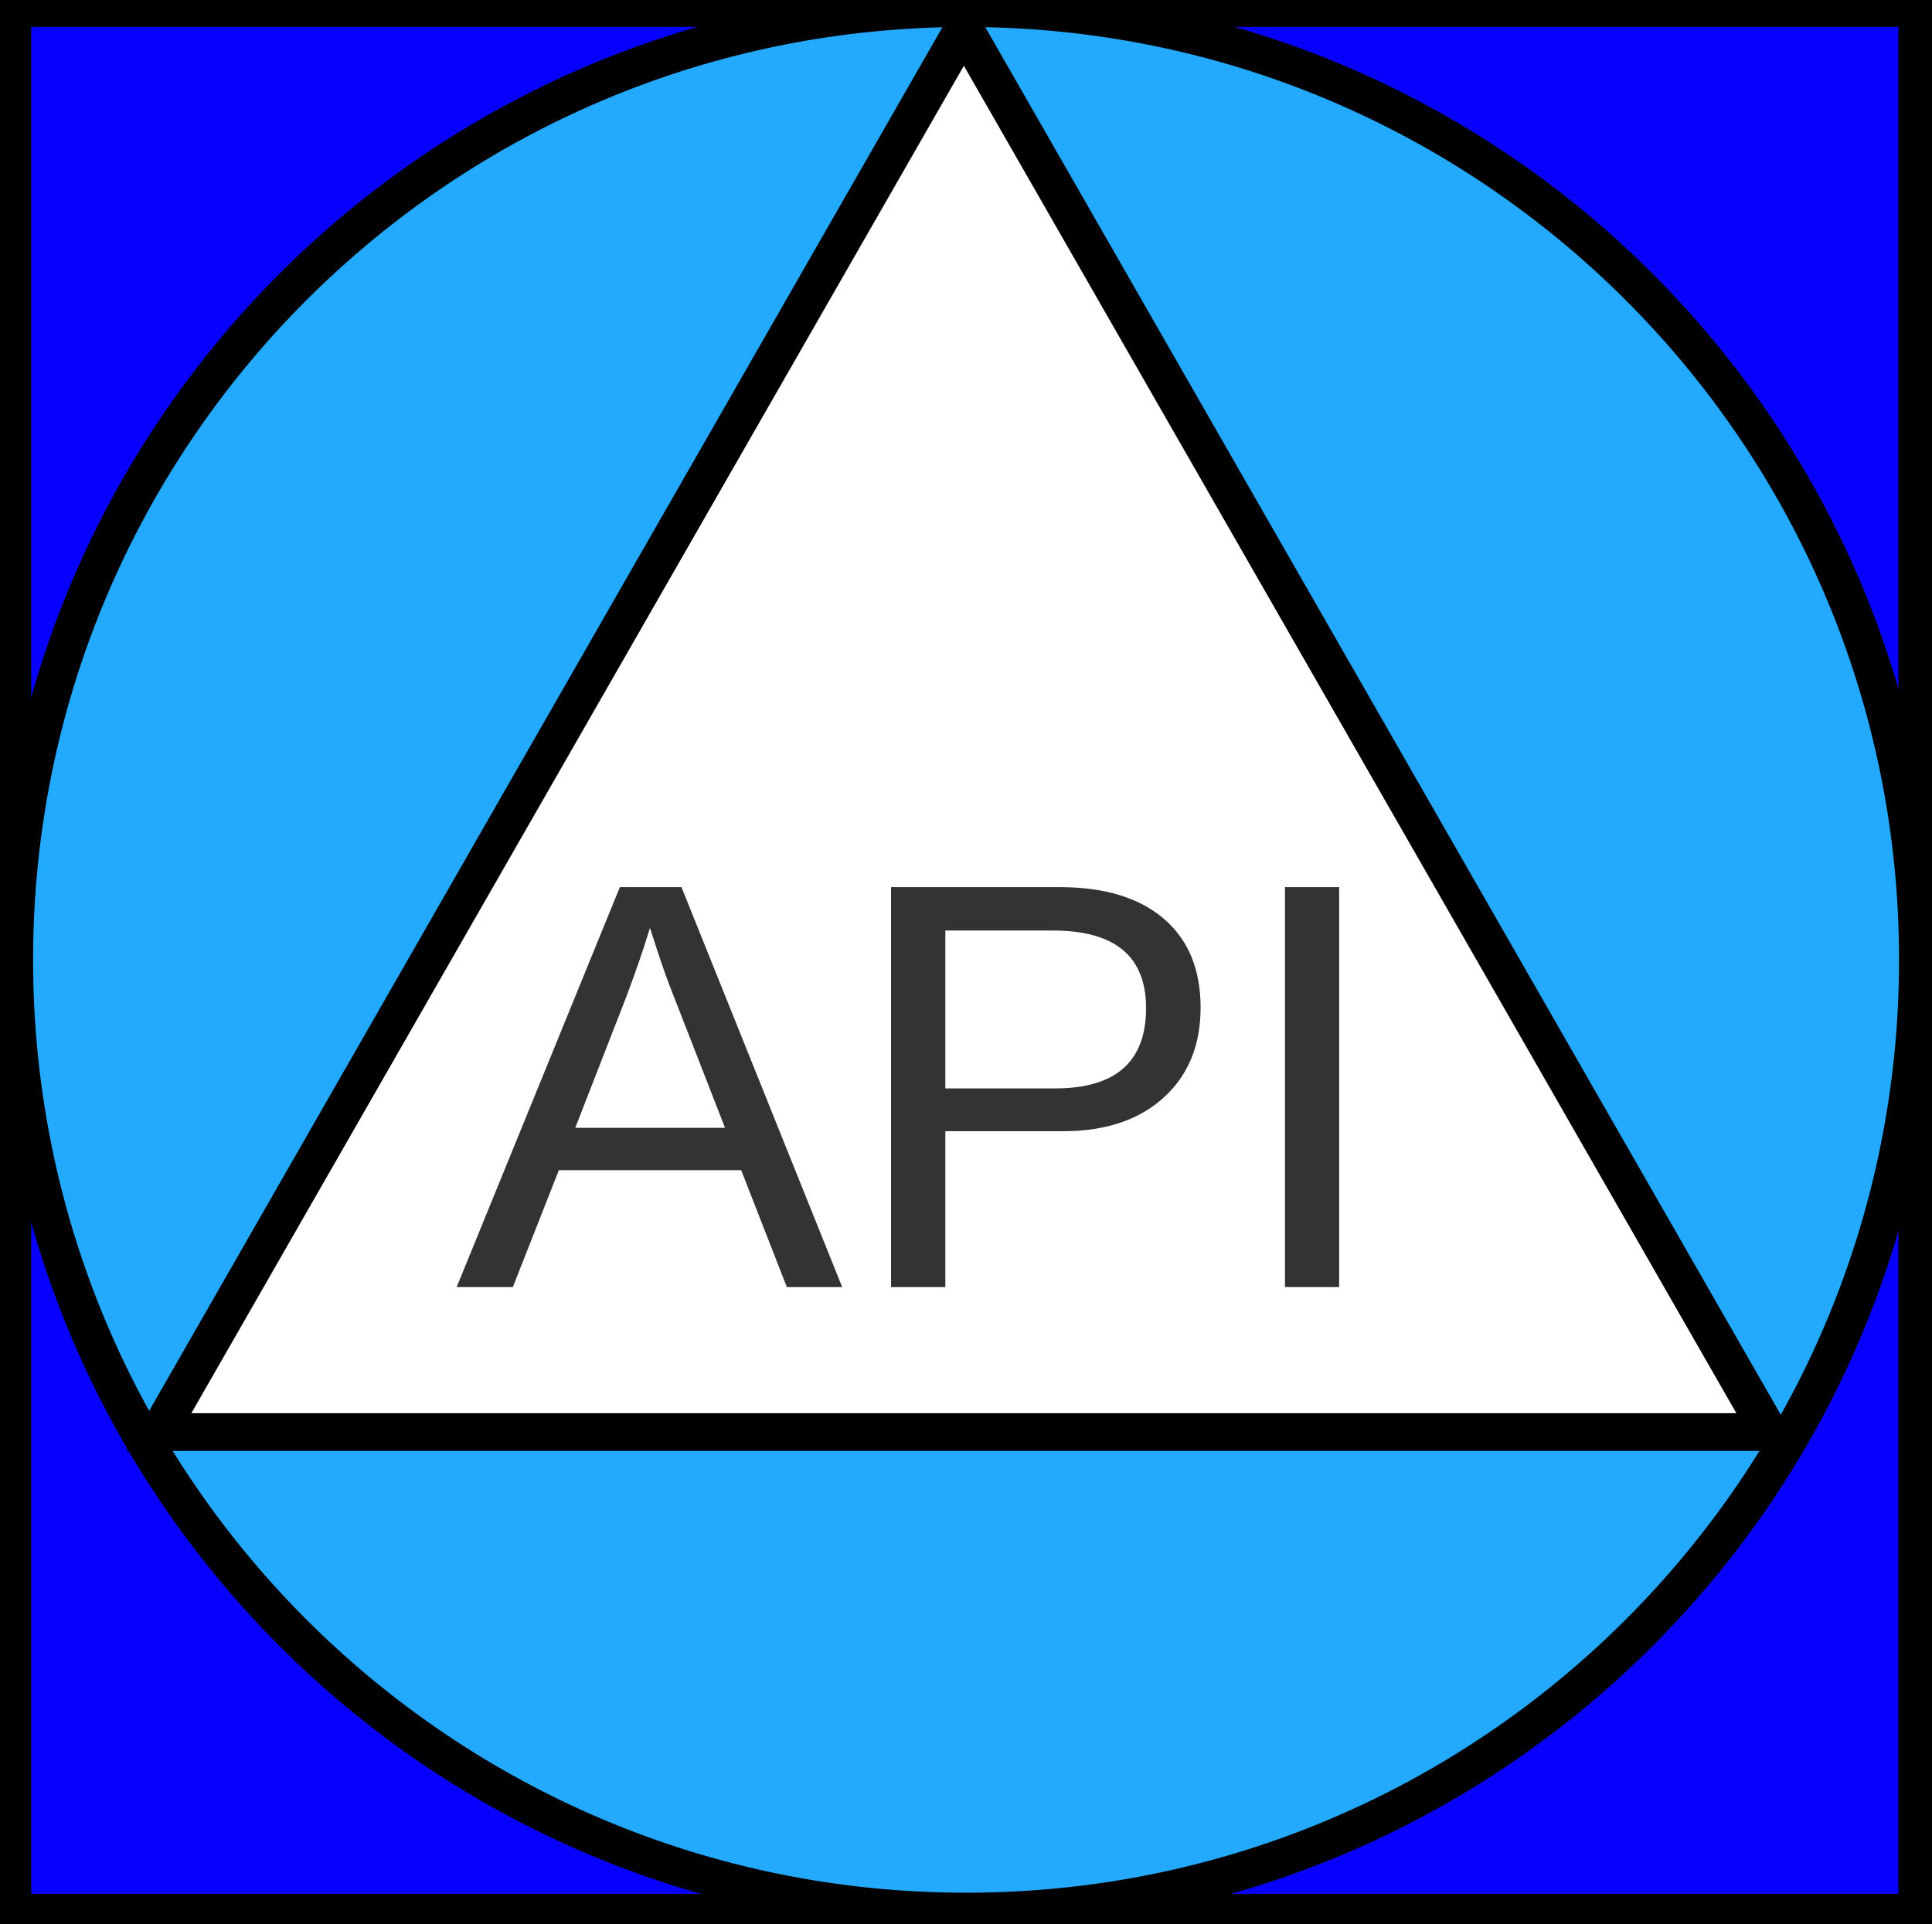
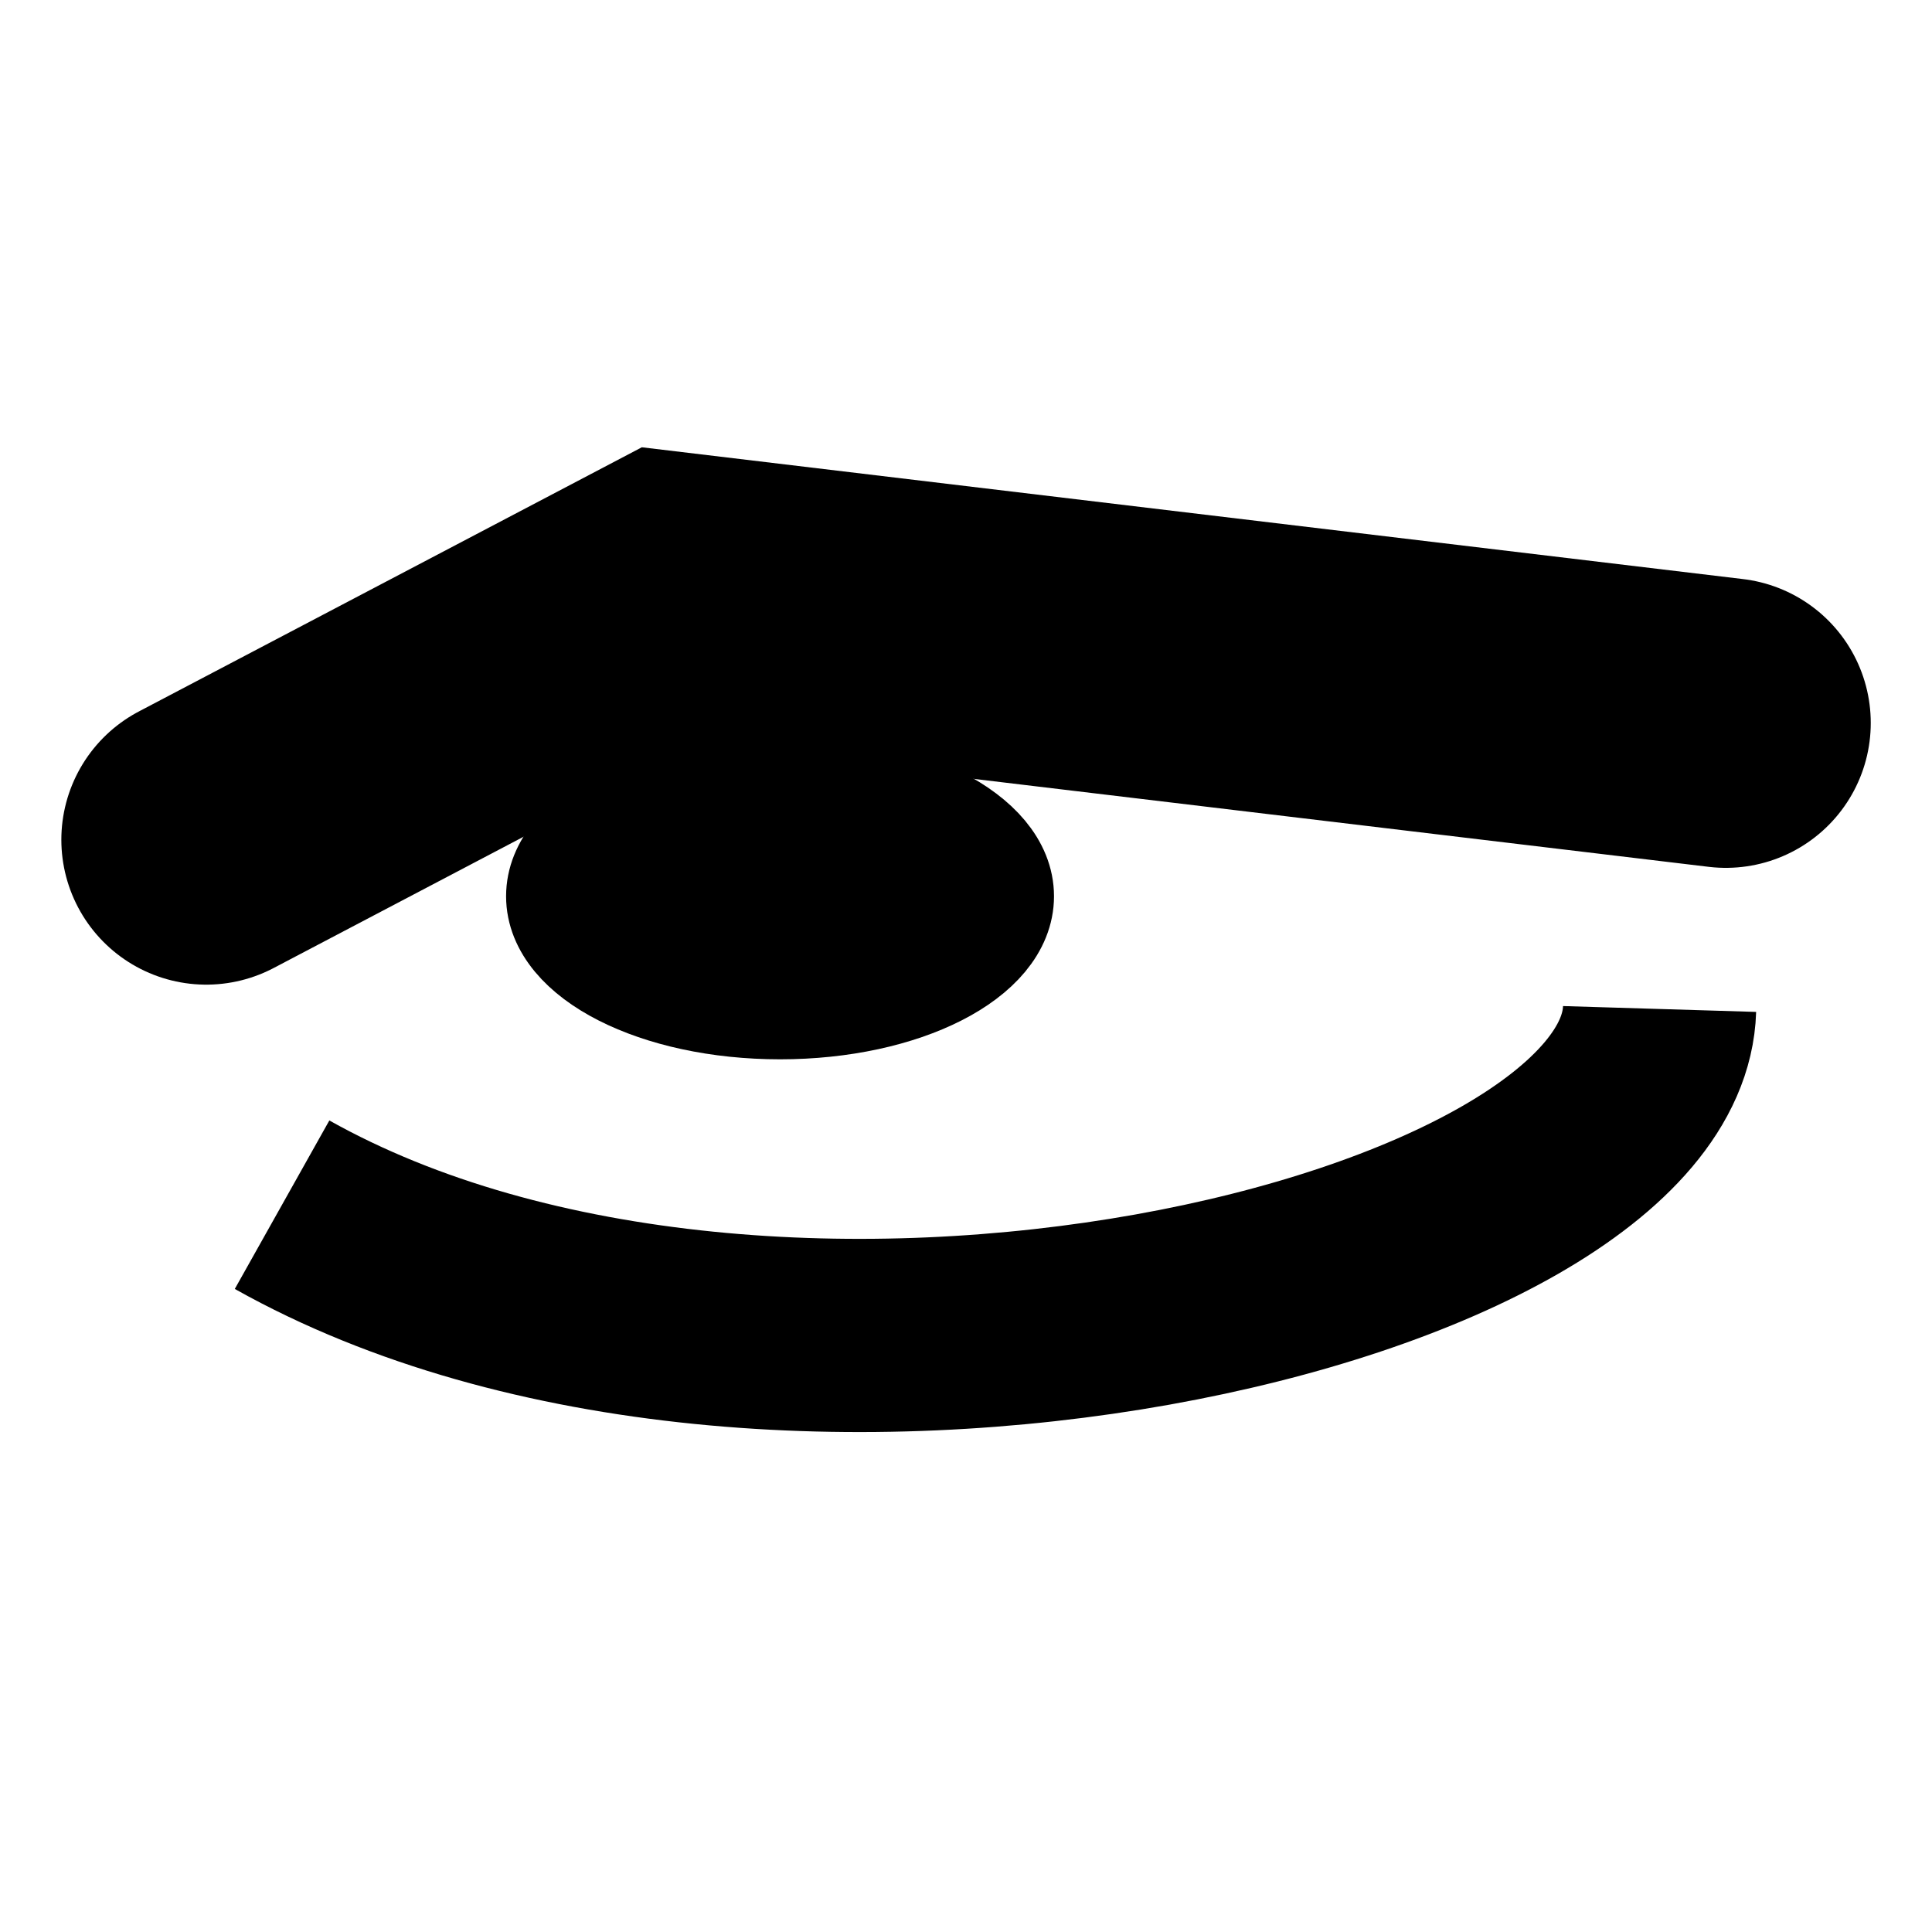
- <svg xmlns="http://www.w3.org/2000/svg" xmlns:ns1="https://boxy-svg.com" viewBox="72.075 77.976 255.806 254.782">
-   <rect x="73.712" y="79.041" width="252.22" height="252.22" style="stroke-width: 5px; stroke: rgb(0, 0, 0); paint-order: fill; fill: rgb(8, 0, 255);" />
-   <ellipse style="stroke: rgb(0, 0, 0); stroke-width: 5px; fill: rgba(40, 198, 255, 0.86);" cx="199.987" cy="205.083" rx="126.032" ry="126.033" />
-   <path d="M 199.695 81.655 L 306.292 267.615 L 93.097 267.615 L 199.695 81.655 Z" style="stroke: rgb(0, 0, 0); stroke-width: 5px; paint-order: fill; fill-rule: nonzero; fill: rgb(255, 255, 255);" ns1:shape="triangle 93.097 81.655 213.195 185.96 0.5 0 1@601eaeda" />
-   <text style="fill: rgb(51, 51, 51); font-family: Arial, sans-serif; font-size: 77px; white-space: pre;" x="134.8" y="248.072" dx="-2.417" dy="0.346">API</text>
+ <svg xmlns="http://www.w3.org/2000/svg" width="100%" height="100%" viewBox="0 0 20 20" fill="none">
+   <path style="stroke: rgb(0, 0, 0); stroke-width: 3px; stroke-linecap: round;" d="M 2.135 8.693 L 6.929 6.175 L 17.866 7.484" />
+   <path style="stroke: rgb(0, 0, 0); stroke-width: 2px; stroke-linejoin: round;" d="M 2.92 12.471 C 8.013 15.329 17.097 13.184 17.18 10.445" />
+   <ellipse style="stroke: rgb(0, 0, 0); fill: rgb(0, 0, 0);" cx="8.075" cy="9.278" rx="2.336" ry="1.188" />
</svg>
